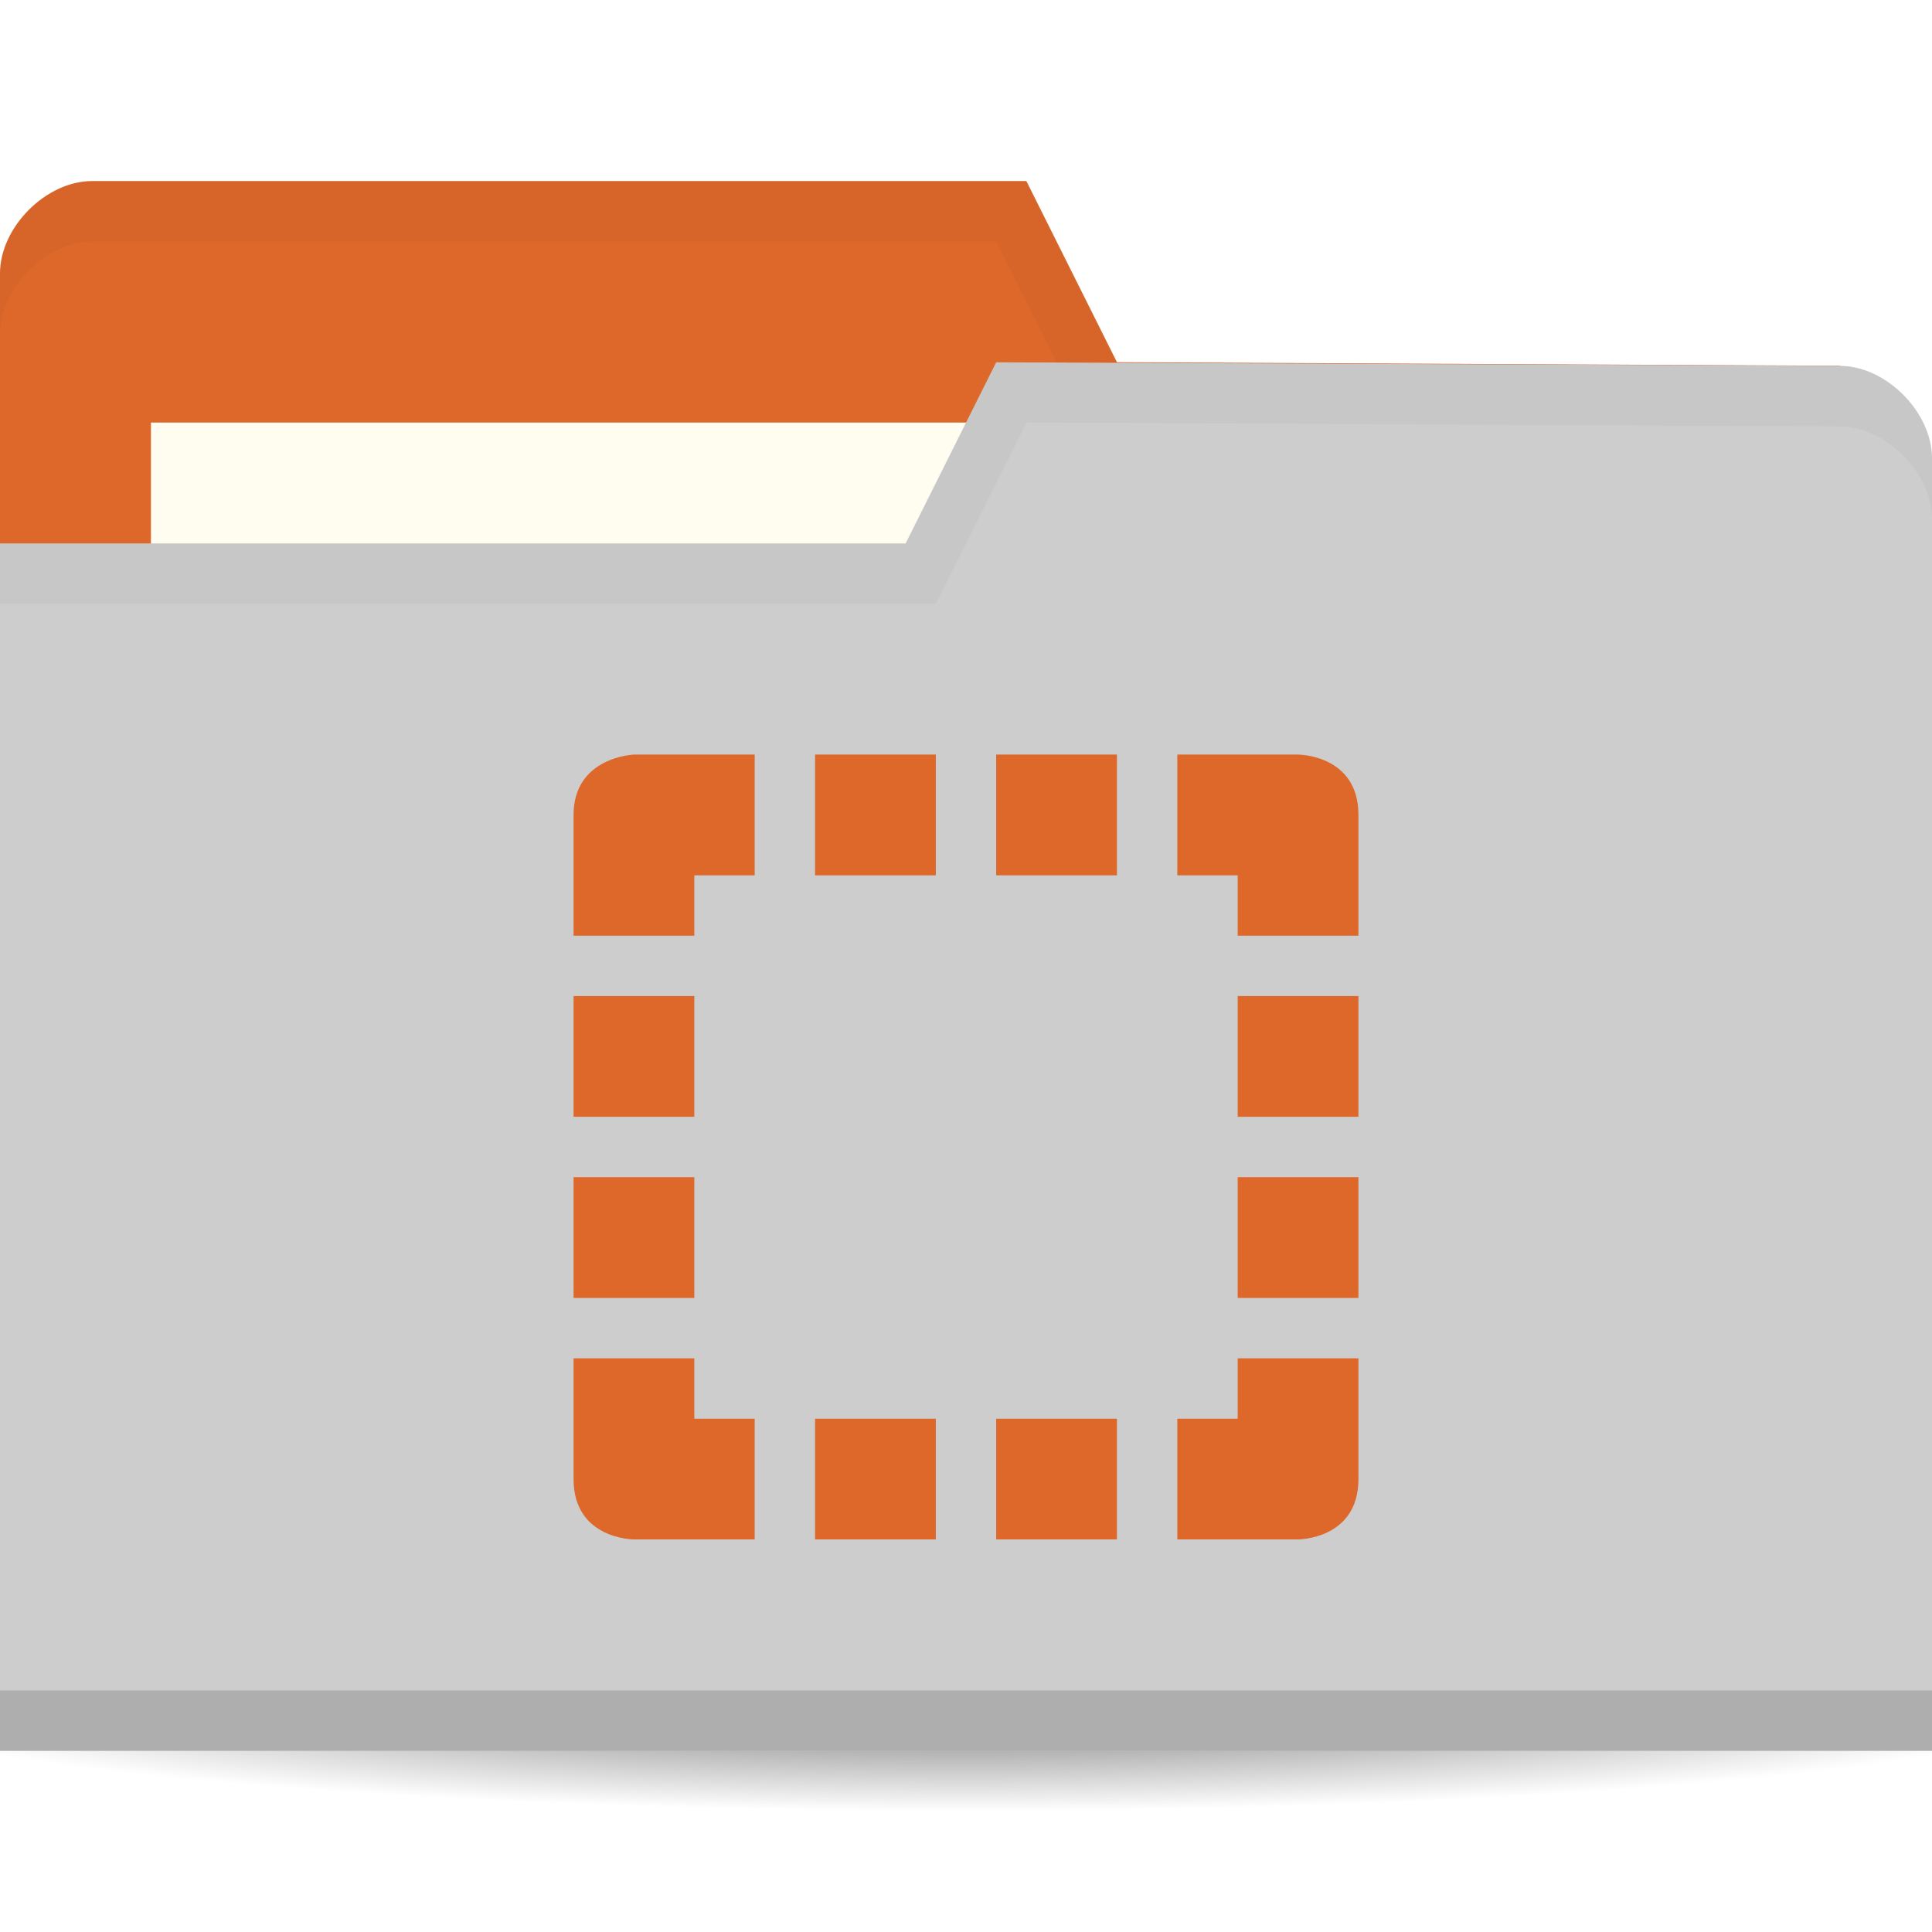
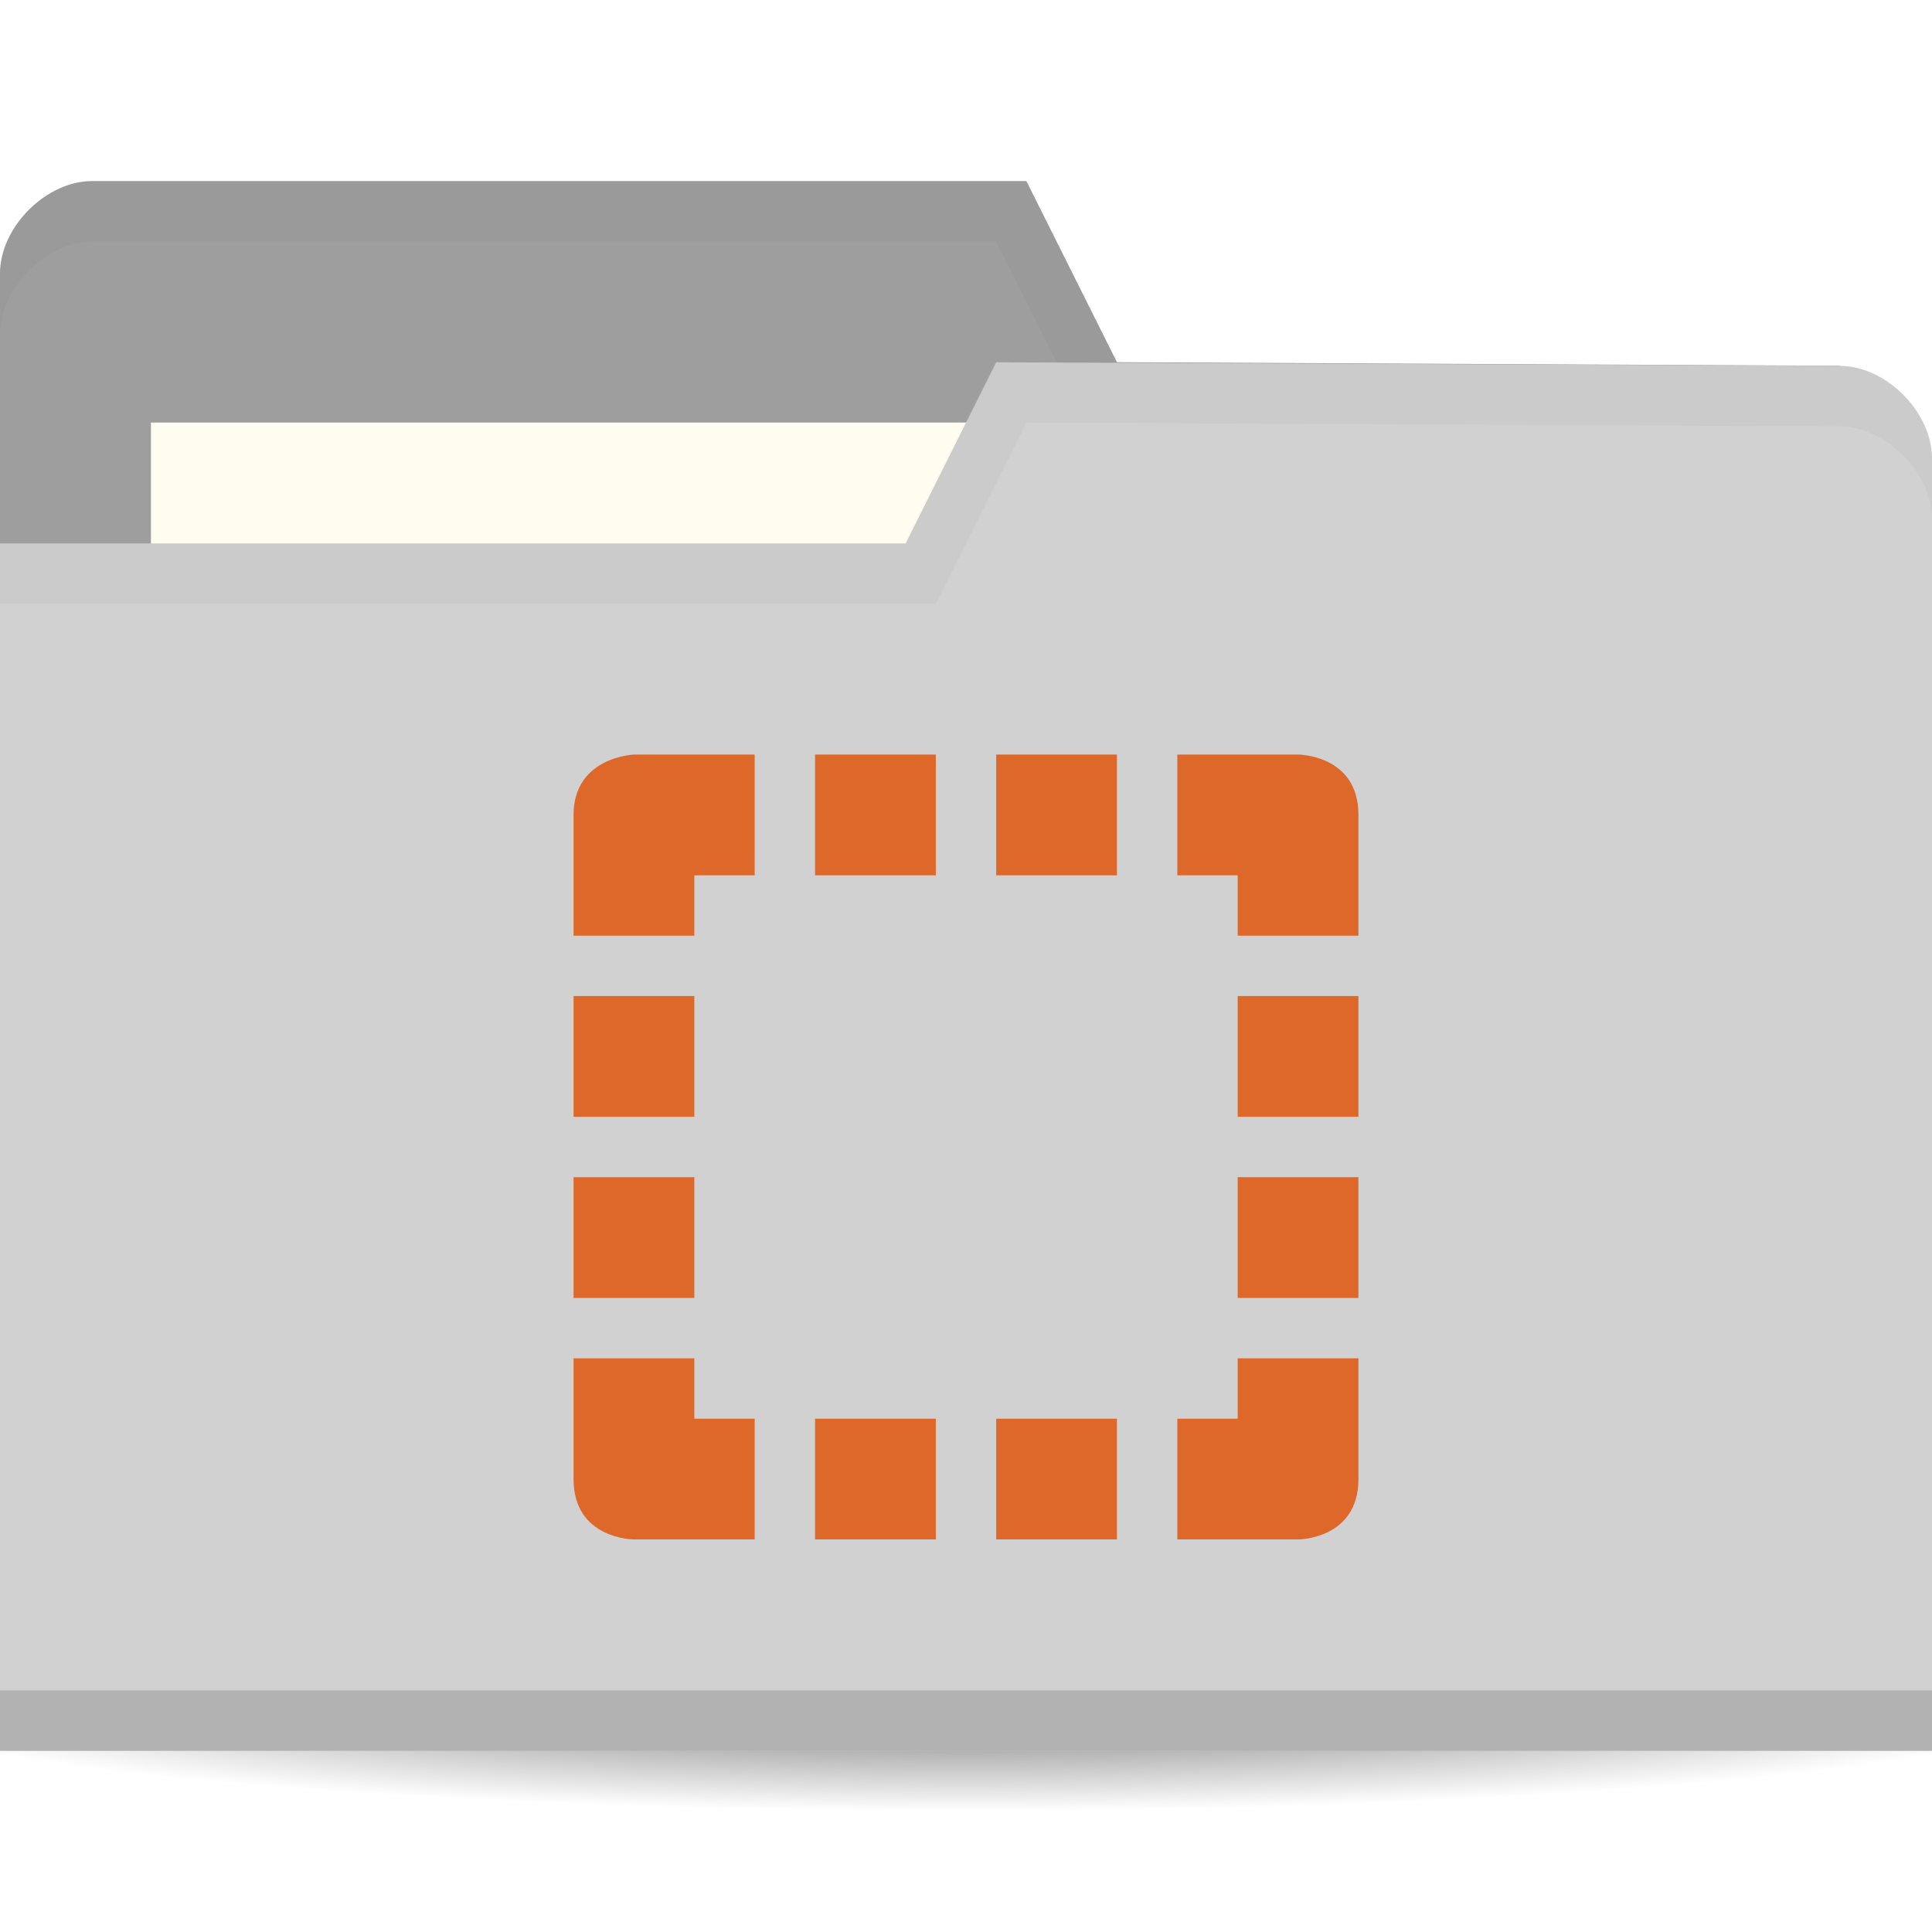
<svg xmlns="http://www.w3.org/2000/svg" viewBox="0 0 64 64">
  <defs>
    <radialGradient id="radialGradient3964" cx="32.5" cy="56.5" r="33.5" gradientTransform="matrix(1,0,0,0.1044776,0,50.59701)" gradientUnits="userSpaceOnUse">
      <stop style="stop-color:#000;stop-opacity:1" />
      <stop offset="1" style="stop-color:#000;stop-opacity:0" />
    </radialGradient>
  </defs>
  <g transform="translate(0,-988.3622)">
    <path d="m 66 56.5 c 0 1.933 -14.998 3.5 -33.5 3.5 -18.502 0 -33.5 -1.567 -33.5 -3.5 0 -1.933 14.998 -3.5 33.5 -3.5 18.502 0 33.5 1.567 33.5 3.5 z" transform="matrix(1.134328,0,0,1.142857,-4.865672,979.7908)" style="fill:url(#radialGradient3964);opacity:0.6;fill-opacity:1;stroke:none" />
-     <path d="m 0 997.42 0 42.823 64 0 0 -21.412 -3.048 -18.353 l -23.952 -0.118 l -3 -6 -30.952 0 c -1.524 0 -3.048 1.529 -3.048 3.059 z" style="fill:#dd682a;fill-opacity:1;stroke:none" />
+     <path d="m 0 997.42 0 42.823 64 0 0 -21.412 -3.048 -18.353 l -23.952 -0.118 l -3 -6 -30.952 0 c -1.524 0 -3.048 1.529 -3.048 3.059 z" style="fill:#9e9e9e;fill-opacity:1;stroke:none" />
    <rect width="31.571" height="11.882" x="5" y="1002.36" style="fill:#fffdf0;fill-opacity:1;stroke:none" />
    <path d="M 3.062,6 C 1.539,6 0,7.533 0,9.062 l 0,2 C 0,9.533 1.539,8 3.062,8 L 33,8 36,14 60.938,14.125 64,32.469 l 0,-2 L 60.938,12.125 37,12 34,6 z" transform="translate(0,988.3622)" style="fill:#000;opacity:0.03;fill-opacity:1;stroke:none" />
-     <path d="m 64 1003.54 0 42.824 -64 0 0 -40 30 0 3 -6 27.952 0.118 c 1.524 0 3.048 1.529 3.048 3.059 z" style="fill:#cdcdcd;fill-opacity:1;stroke:none" />
+     <path d="m 64 1003.54 0 42.824 -64 0 0 -40 30 0 3 -6 27.952 0.118 c 1.524 0 3.048 1.529 3.048 3.059 z" style="fill:#d1d1d1;fill-opacity:1;stroke:none" />
    <path d="m 0 1044.36 0 2 64 0 0 -2 z" style="fill:#000;opacity:0.15;fill-opacity:1;stroke:none" />
    <path d="m 33 12 -3 6 -30 0 0 2 31 0 3 -6 26.938 0.125 c 1.524 0 3.063 1.533 3.063 3.063 l 0 -2 c 0 -1.529 -1.539 -3.063 -3.063 -3.063 z" transform="translate(0,988.3622)" style="fill:#000;opacity:0.03;fill-opacity:1;stroke:none" />
    <g transform="matrix(2,0,0,2,16,-1062.362)" style="fill:#dd682a;opacity:1;fill-opacity:1">
      <path d="m 2.5 1037.86 c 0 0 -1 0.038 -1 1 l 0 2 2 0 0 -1 1 0 0 -2 -1.906 0 z m 3 0 0 2 2 0 0 -2 z m 3 0 0 2 2 0 0 -2 z m 3 0 0 2 1 0 0 1 2 0 0 -2 c 0 -1 -1 -1 -1 -1 z m -10 4 0 2 2 0 0 -2 z m 11 0 0 2 2 0 0 -2 z m -11 3 0 2 2 0 0 -2 z m 11 0 0 2 2 0 0 -2 z m -11 3 0 2 c 0 1 1 1 1 1 l 2 0 0 -2 -1 0 0 -1 z m 11 0 0 1 -1 0 0 2 2 0 c 0 0 1 0 1 -1 l 0 -2 z m -7 1 0 2 2 0 0 -2 z m 3 0 0 2 2 0 0 -2 z" style="fill:#dd682a;color:#000" />
    </g>
  </g>
</svg>
